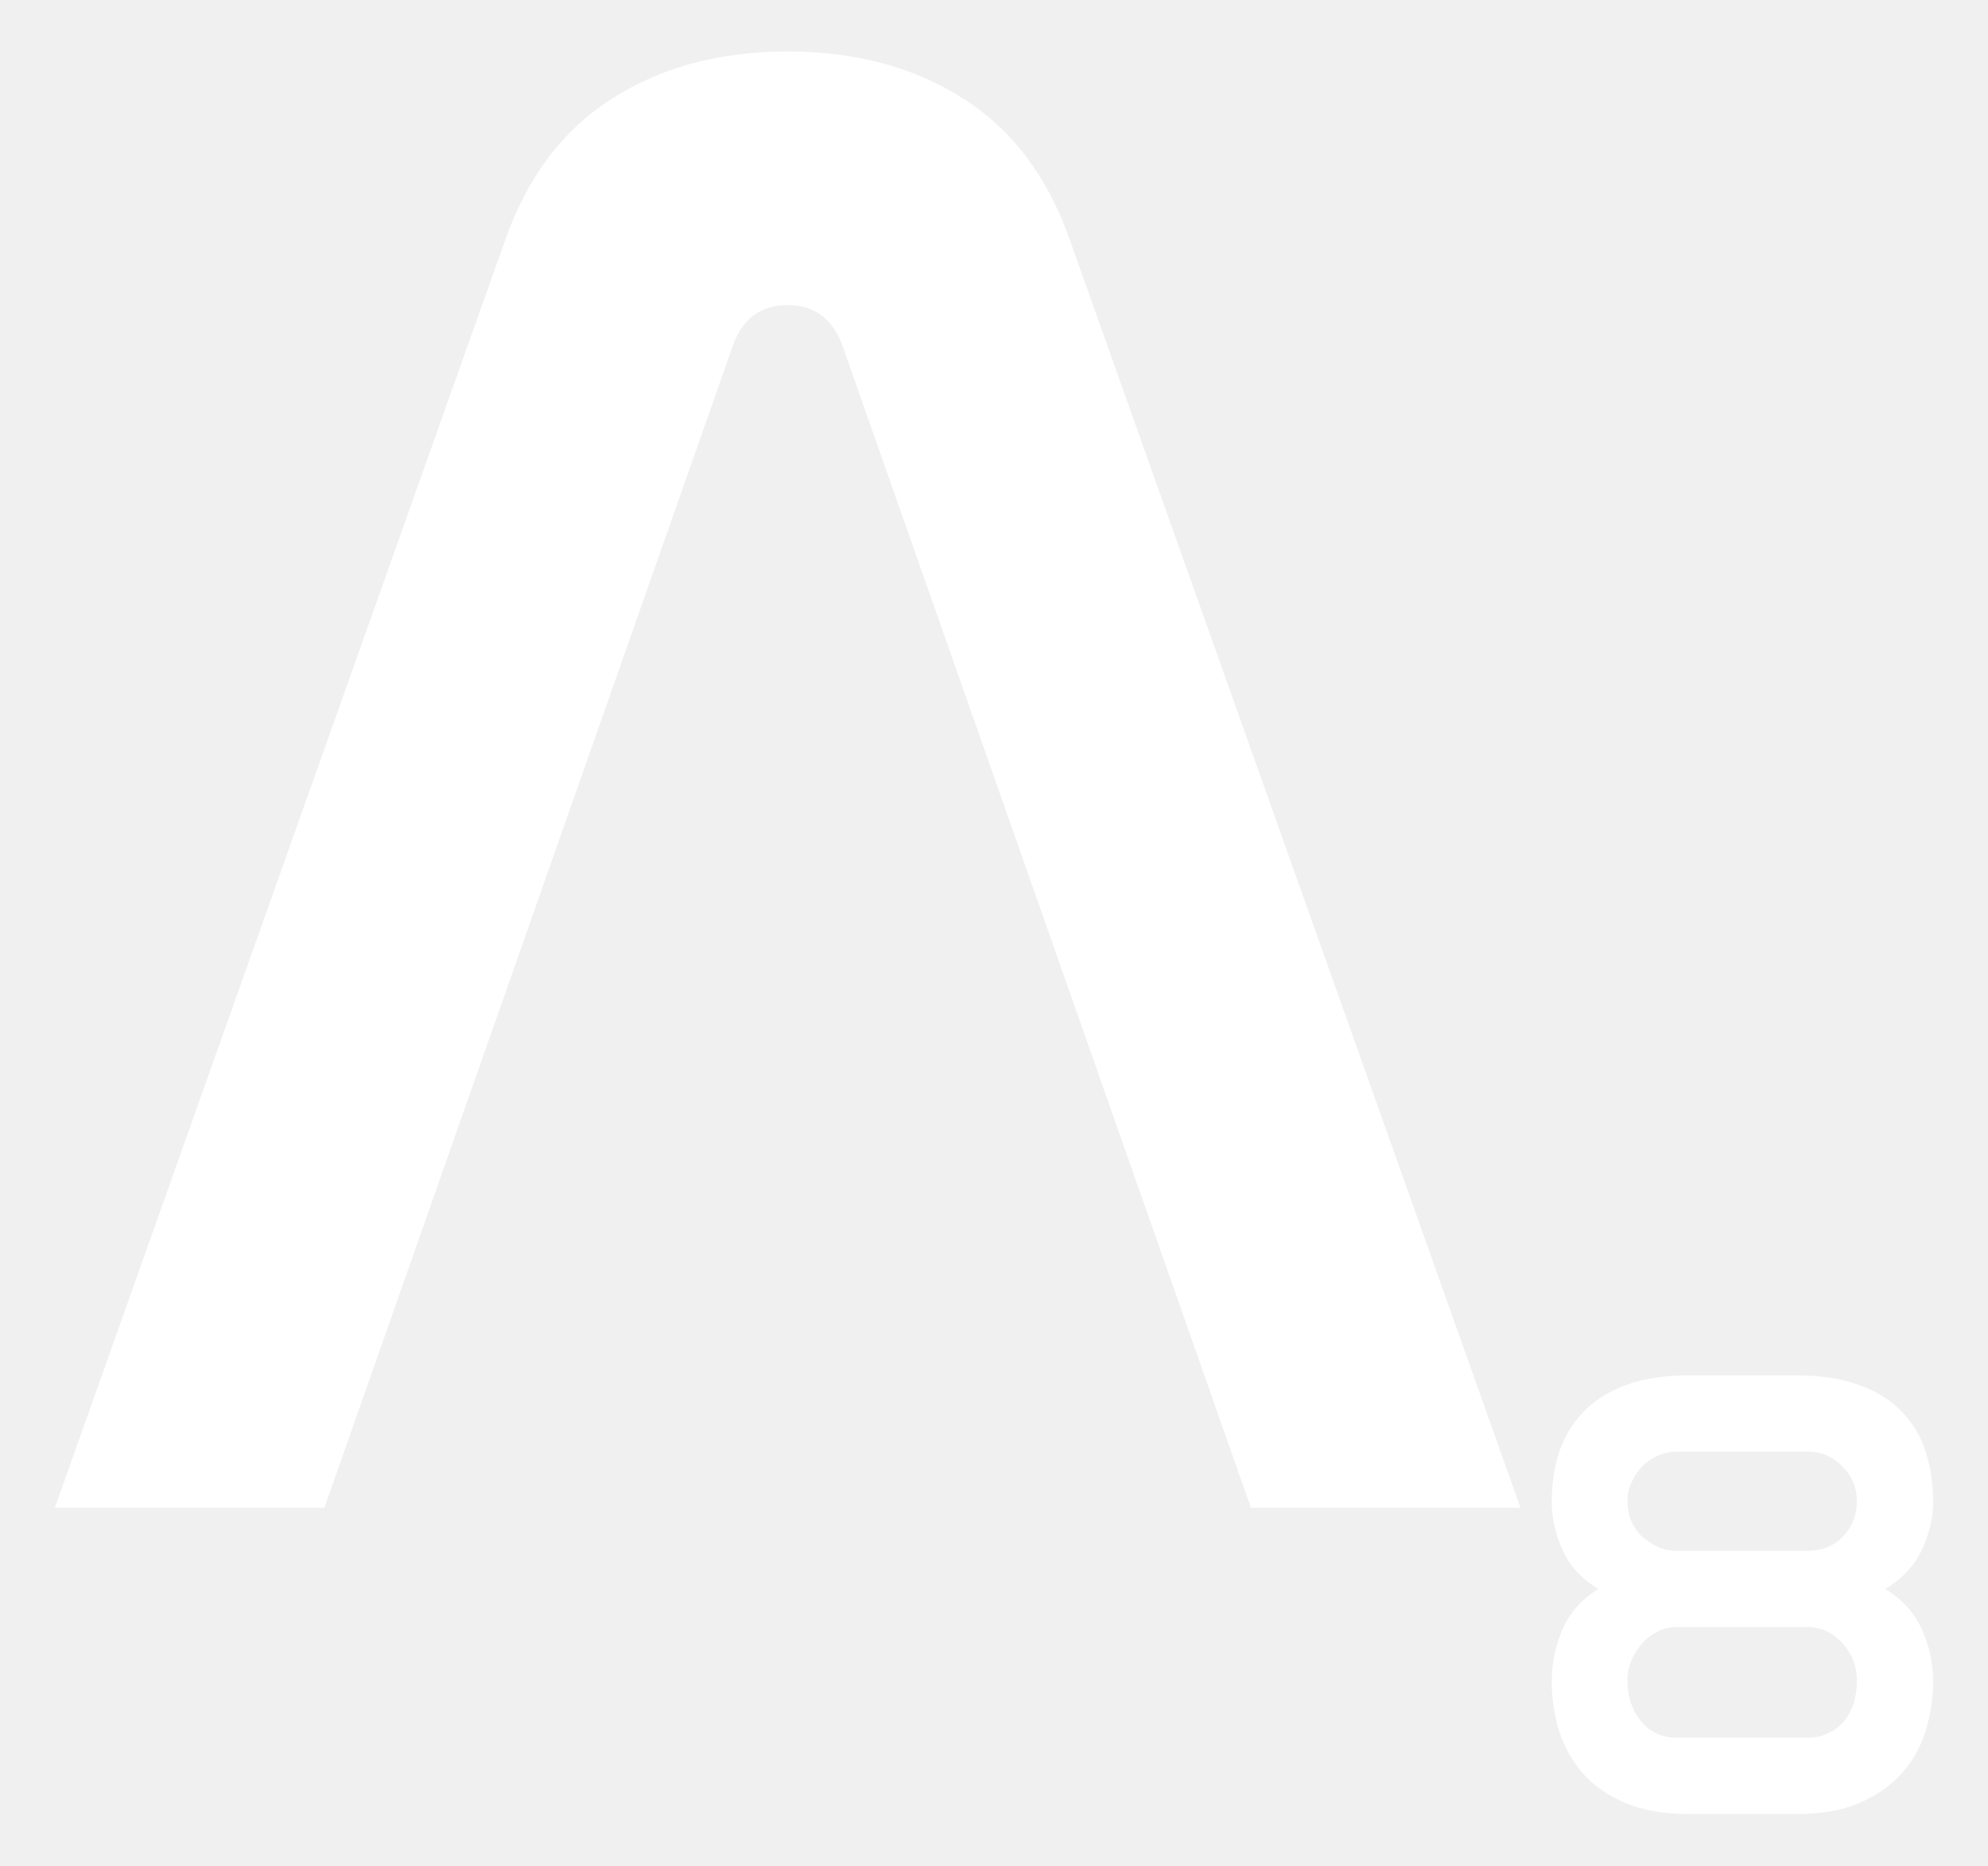
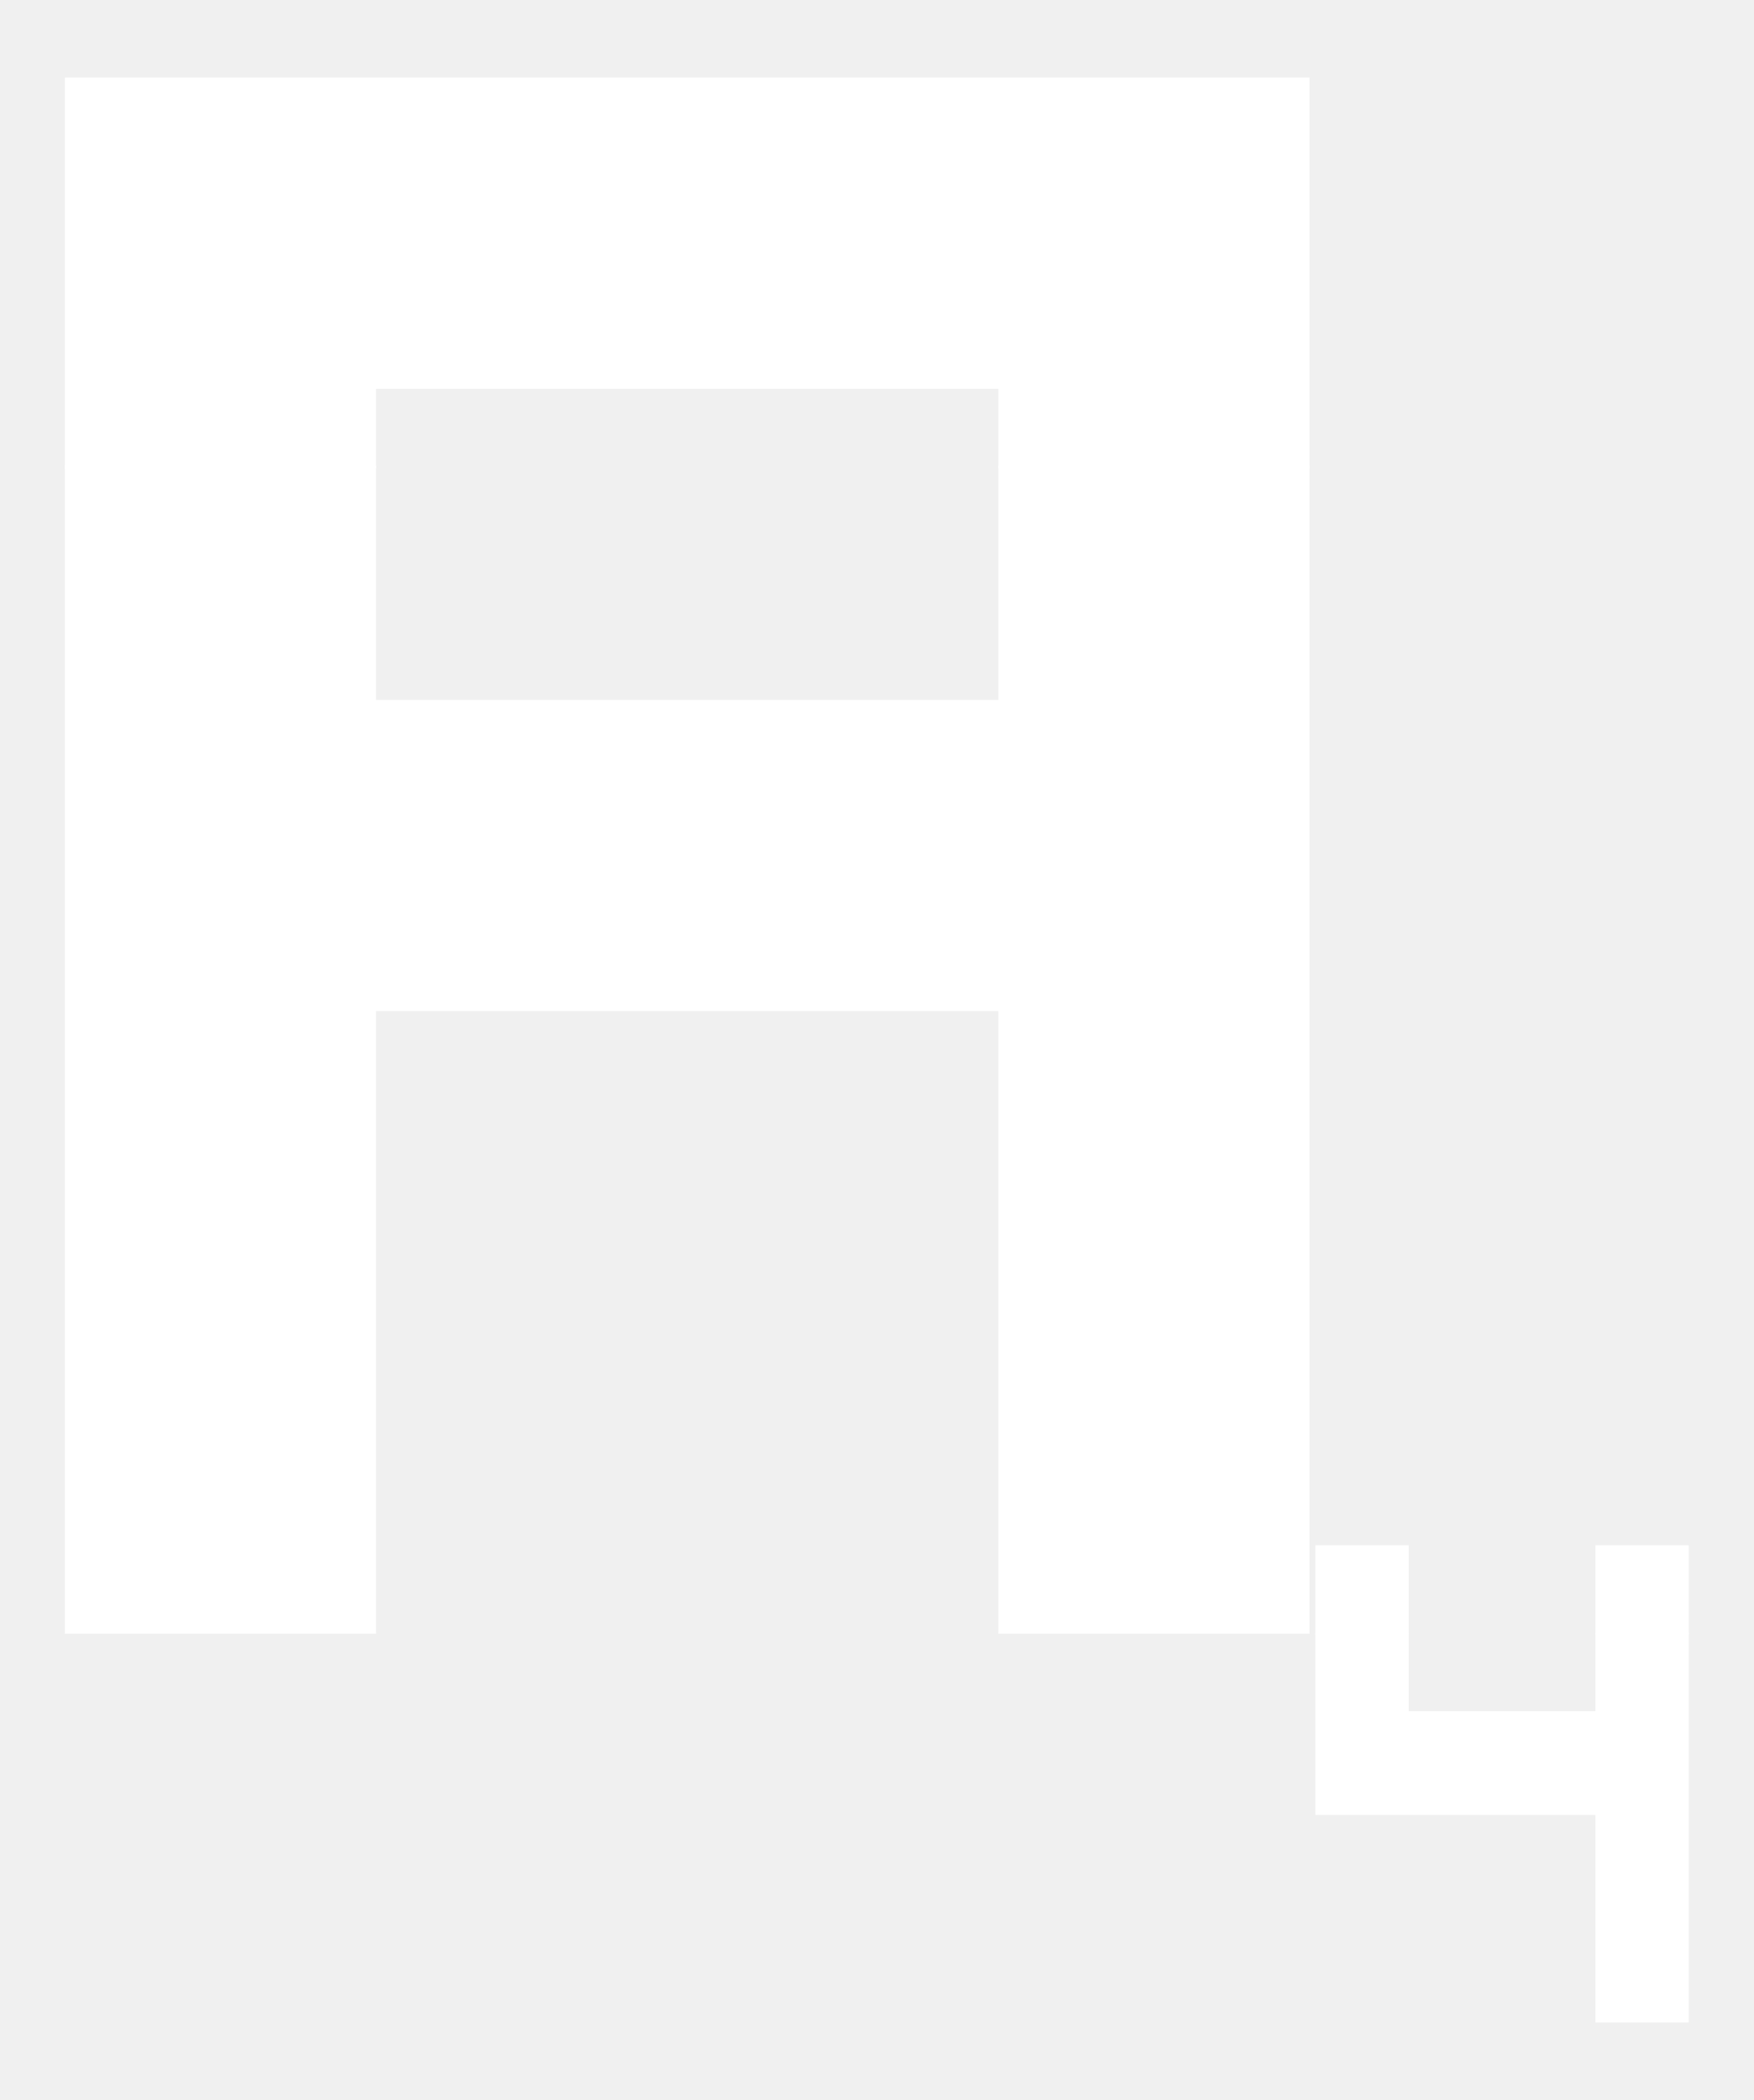
- <svg xmlns="http://www.w3.org/2000/svg" width="6850" height="6429" viewBox="-23 -5312 7250 6429">
+ <svg xmlns="http://www.w3.org/2000/svg" width="5010" height="6000" viewBox="-200 -4800 5410 6000">
  <defs>
    <clipPath id="band-top">
-       <path d="M-23-5312h7250v1290H-23z" />
+       <path d="M-200-4800H5210V-3595H-200z" />
    </clipPath>
    <clipPath id="band-middle">
-       <path d="M-23-4028h7250v3861H-23z" />
+       <path d="M-200-3602H5210V2H-200z" />
    </clipPath>
    <clipPath id="band-bottom">
-       <path d="M-23-170h7250v1290H-23z" />
+       <path d="M-200-2H5210V1203H-200z" />
    </clipPath>
-     <style>@keyframes glitch-bottom{0%,15.79%,16.65%,53.7%,54.06%,to{transform:translateX(0)}15.8%,16.64%,53.71%,54.05%{transform:translateX(200px)}}@keyframes glitch-top{0%,53.2%,54.22%,to{transform:translateX(0)}53.21%,54.21%{transform:translateX(-200px)}}</style>
+     <style>@keyframes glitch-bottom-0{0%,43.37%,44.22%,78.64%,78.99%,to{transform:translateX(0)}43.38%,44.21%,78.65%,78.98%{transform:translateX(200px)}}@keyframes glitch-top-0{0%,78.14%,79.16%,to{transform:translateX(0)}78.15%,79.15%{transform:translateX(-200px)}}</style>
  </defs>
-   <g clip-path="url(#band-top)" style="animation:glitch-top 30s infinite">
-     <path fill="#fff" d="M4539 0 3049-4240q-54-147-200-147t-199 147L1160 0H177l1643-4626q123-347 392-516 269-170 637-170 369 0 638 170 269 169 391 516L5522 0zm1424 103q30 25 60 40 30 14 71 14h473q83 0 132-53 50-53 50-129 0-72-53-126t-127-54h-477q-37 0-69 15-32 14-57 39-24 25-39 58-15 32-15 68 0 76 51 128m737 678q49-59 49-151 0-78-53-136-53-59-127-59h-477q-37 0-69 16t-57 43q-24 26-39 62-15 35-15 74 0 87 49 148 50 61 133 61h473q78 0 133-58M6528-483q135 0 231 36 96 35 155 98 60 62 86 146 27 84 27 182 0 85-41 174-41 88-134 143 93 57 134 148t41 190q0 90-27 178-26 87-86 155-59 67-154 109-94 41-232 41h-392q-138 0-234-41-96-42-155-110-58-69-85-155-26-87-26-177 0-99 39-190t131-148q-92-55-131-143-39-89-39-174 0-98 27-182 28-84 88-146 60-63 154-98 95-36 231-36z" />
+   <g clip-path="url(#band-top)" style="animation:glitch-top-0 15s infinite">
+     <path fill="#fff" d="M 960 -1920 L 960 0 L 0 0 L 0 -3840 L 0 -4800 L 960 -4800 L 2880 -4800 L 3840 -4800 L 3840 -3840 L 3840 0 L 2880 0 L 2880 -1920 L 960 -1920 Z M 2880 -2880 L 2880 -3840 L 960 -3840 L 960 -2880 L 2880 -2880 Z" />
+     <path fill="#fff" d="M 4722.0 240 L 4722.0 -272 L 5010.0 -272 L 5010.0 1200 L 4722.0 1200 L 4722.0 560 L 3858.0 560 L 3858.0 283 L 3858.0 -272 L 4146.0 -272 L 4146.0 240 L 4722.0 240 Z" />
  </g>
  <g clip-path="url(#band-middle)" style="animation:none">
-     <path fill="#fff" d="M4539 0 3049-4240q-54-147-200-147t-199 147L1160 0H177l1643-4626q123-347 392-516 269-170 637-170 369 0 638 170 269 169 391 516L5522 0zm1424 103q30 25 60 40 30 14 71 14h473q83 0 132-53 50-53 50-129 0-72-53-126t-127-54h-477q-37 0-69 15-32 14-57 39-24 25-39 58-15 32-15 68 0 76 51 128m737 678q49-59 49-151 0-78-53-136-53-59-127-59h-477q-37 0-69 16t-57 43q-24 26-39 62-15 35-15 74 0 87 49 148 50 61 133 61h473q78 0 133-58M6528-483q135 0 231 36 96 35 155 98 60 62 86 146 27 84 27 182 0 85-41 174-41 88-134 143 93 57 134 148t41 190q0 90-27 178-26 87-86 155-59 67-154 109-94 41-232 41h-392q-138 0-234-41-96-42-155-110-58-69-85-155-26-87-26-177 0-99 39-190t131-148q-92-55-131-143-39-89-39-174 0-98 27-182 28-84 88-146 60-63 154-98 95-36 231-36z" />
+     <path fill="#fff" d="M 960 -1920 L 960 0 L 0 0 L 0 -3840 L 0 -4800 L 960 -4800 L 2880 -4800 L 3840 -4800 L 3840 -3840 L 3840 0 L 2880 0 L 2880 -1920 L 960 -1920 Z M 2880 -2880 L 2880 -3840 L 960 -3840 L 960 -2880 L 2880 -2880 Z" />
+     <path fill="#fff" d="M 4722.0 240 L 4722.0 -272 L 5010.0 -272 L 5010.0 1200 L 4722.0 1200 L 4722.0 560 L 3858.0 560 L 3858.0 283 L 3858.0 -272 L 4146.0 -272 L 4146.0 240 L 4722.0 240 Z" />
  </g>
-   <g clip-path="url(#band-bottom)" style="animation:glitch-bottom 30s infinite">
-     <path fill="#fff" d="M4539 0 3049-4240q-54-147-200-147t-199 147L1160 0H177l1643-4626q123-347 392-516 269-170 637-170 369 0 638 170 269 169 391 516L5522 0zm1424 103q30 25 60 40 30 14 71 14h473q83 0 132-53 50-53 50-129 0-72-53-126t-127-54h-477q-37 0-69 15-32 14-57 39-24 25-39 58-15 32-15 68 0 76 51 128m737 678q49-59 49-151 0-78-53-136-53-59-127-59h-477q-37 0-69 16t-57 43q-24 26-39 62-15 35-15 74 0 87 49 148 50 61 133 61h473q78 0 133-58M6528-483q135 0 231 36 96 35 155 98 60 62 86 146 27 84 27 182 0 85-41 174-41 88-134 143 93 57 134 148t41 190q0 90-27 178-26 87-86 155-59 67-154 109-94 41-232 41h-392q-138 0-234-41-96-42-155-110-58-69-85-155-26-87-26-177 0-99 39-190t131-148q-92-55-131-143-39-89-39-174 0-98 27-182 28-84 88-146 60-63 154-98 95-36 231-36z" />
+   <g clip-path="url(#band-bottom)" style="animation:glitch-bottom-0 15s infinite">
+     <path fill="#fff" d="M 960 -1920 L 960 0 L 0 0 L 0 -3840 L 0 -4800 L 960 -4800 L 2880 -4800 L 3840 -4800 L 3840 -3840 L 3840 0 L 2880 0 L 2880 -1920 L 960 -1920 Z M 2880 -2880 L 2880 -3840 L 960 -3840 L 960 -2880 L 2880 -2880 Z" />
+     <path fill="#fff" d="M 4722.0 240 L 4722.0 -272 L 5010.0 -272 L 5010.0 1200 L 4722.0 1200 L 4722.0 560 L 3858.0 560 L 3858.0 283 L 3858.0 -272 L 4146.0 -272 L 4146.0 240 L 4722.0 240 Z" />
  </g>
</svg>
